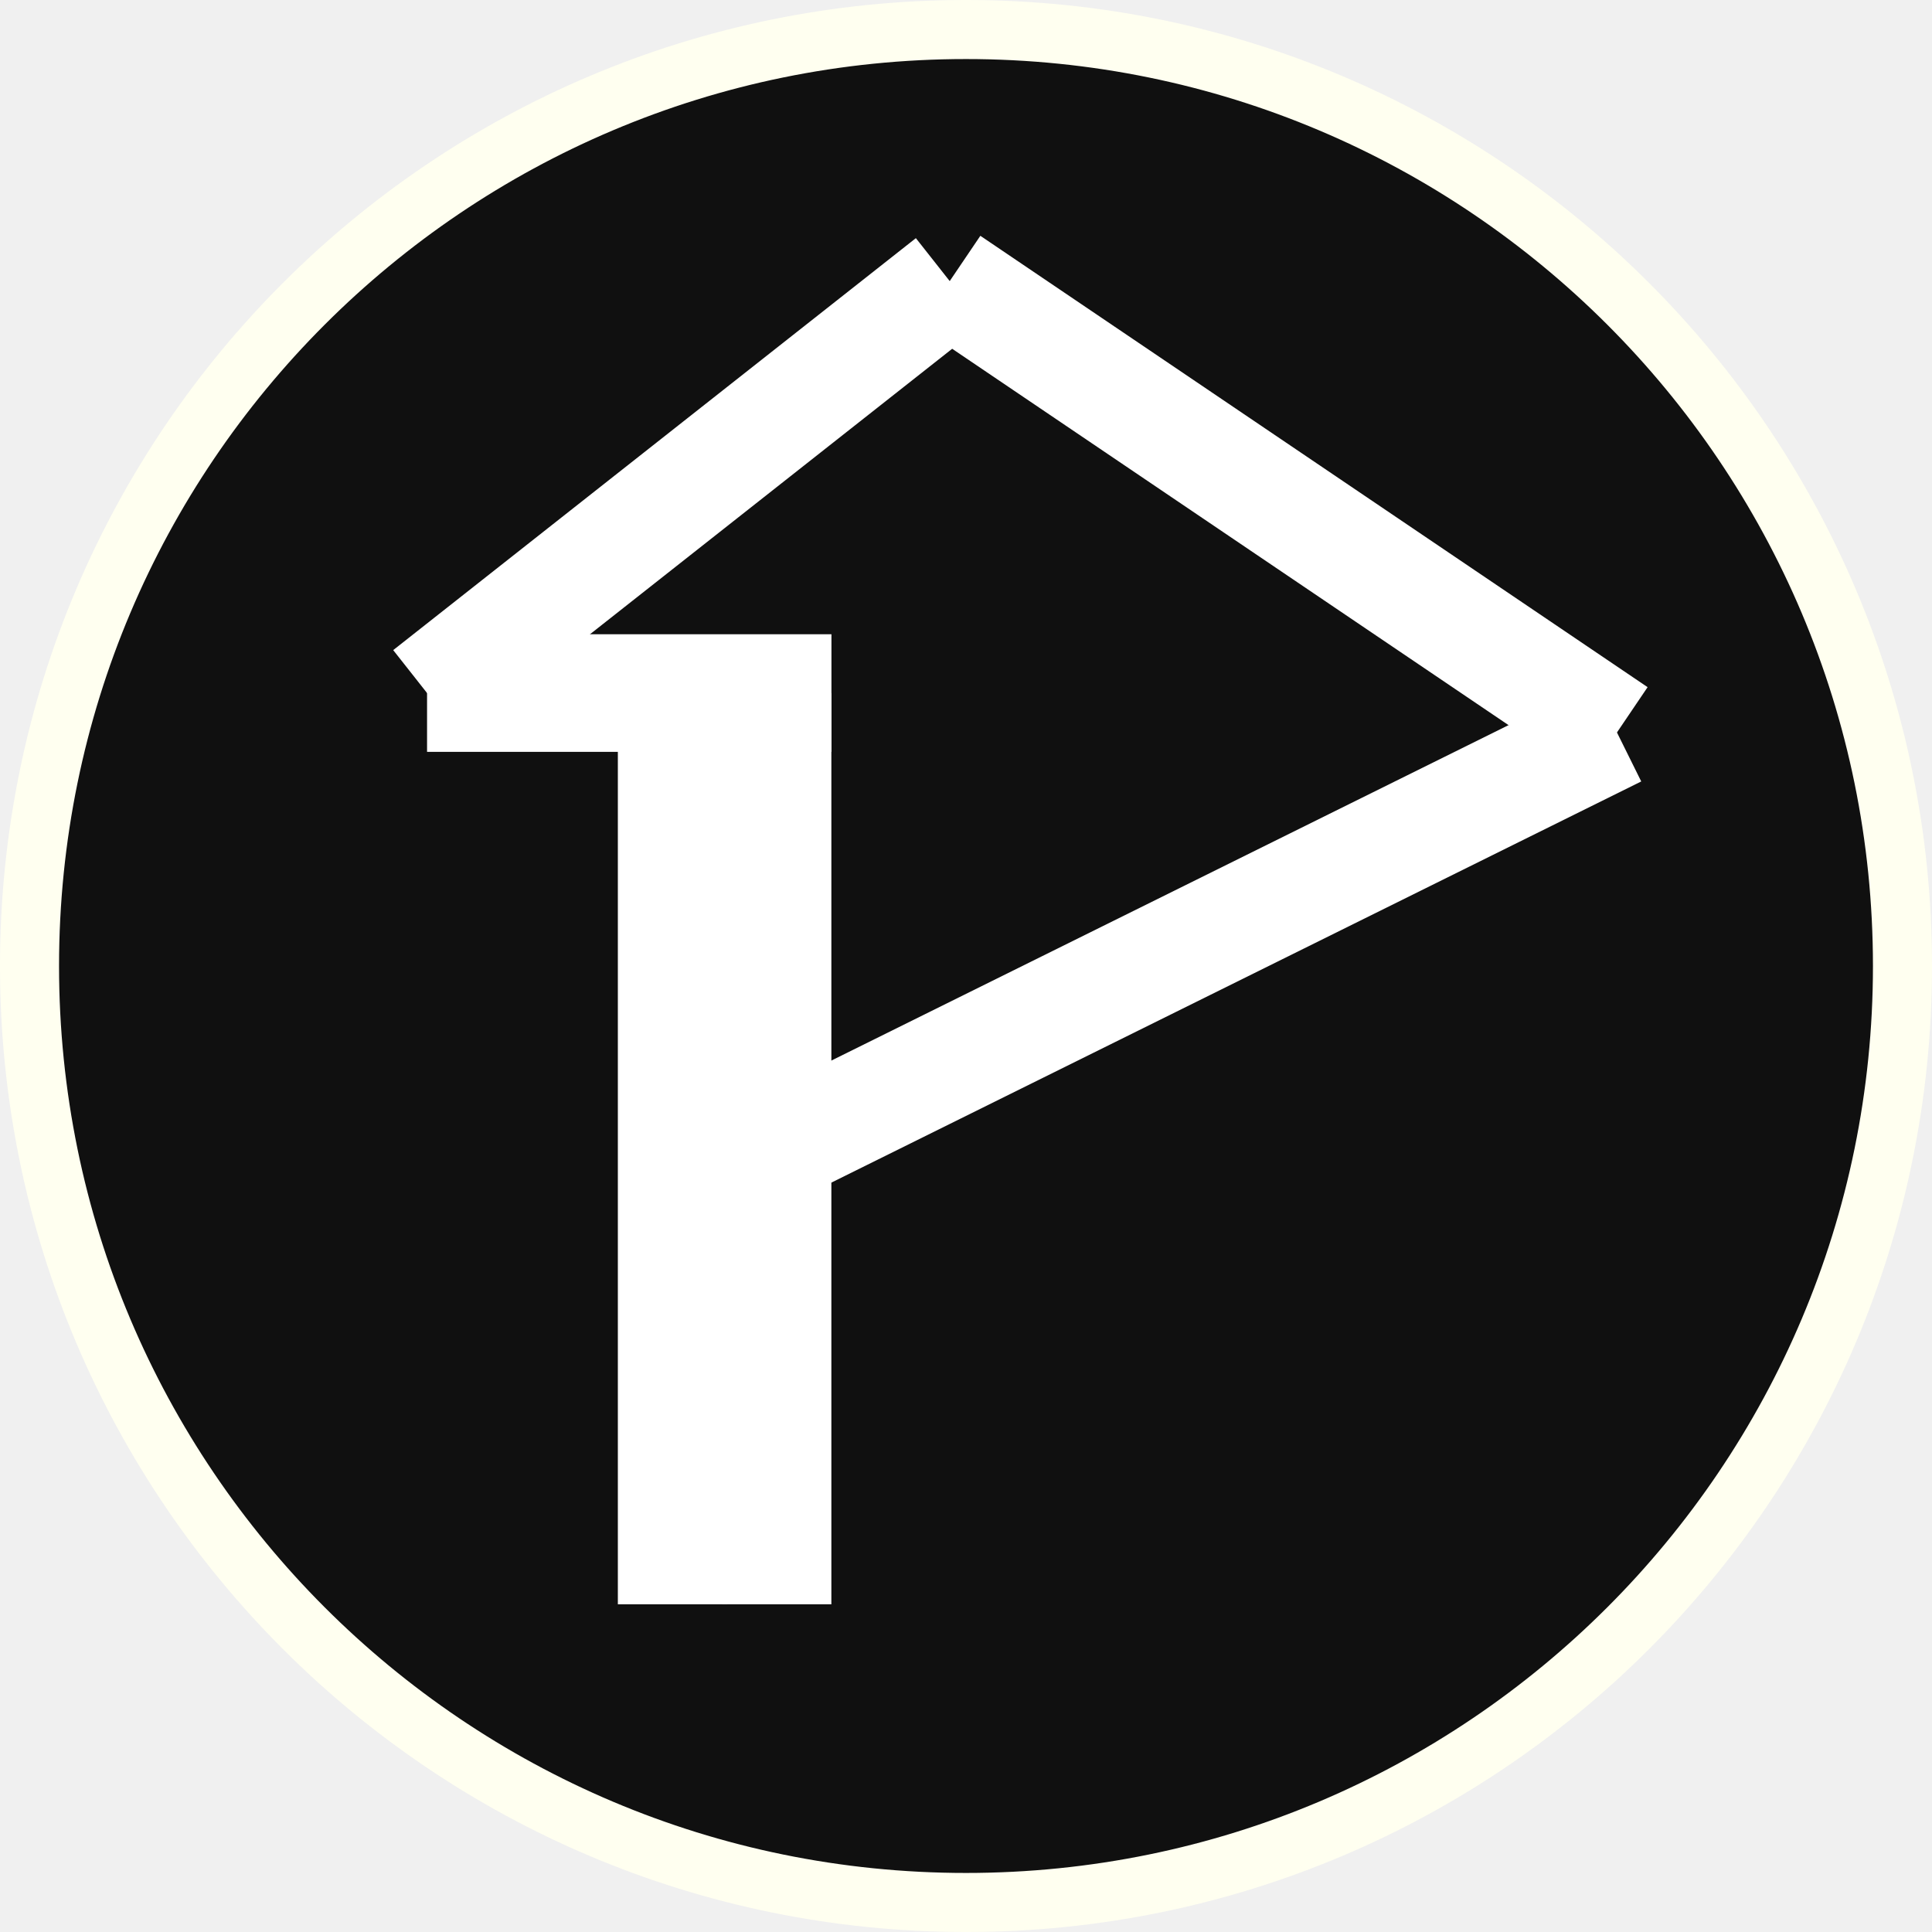
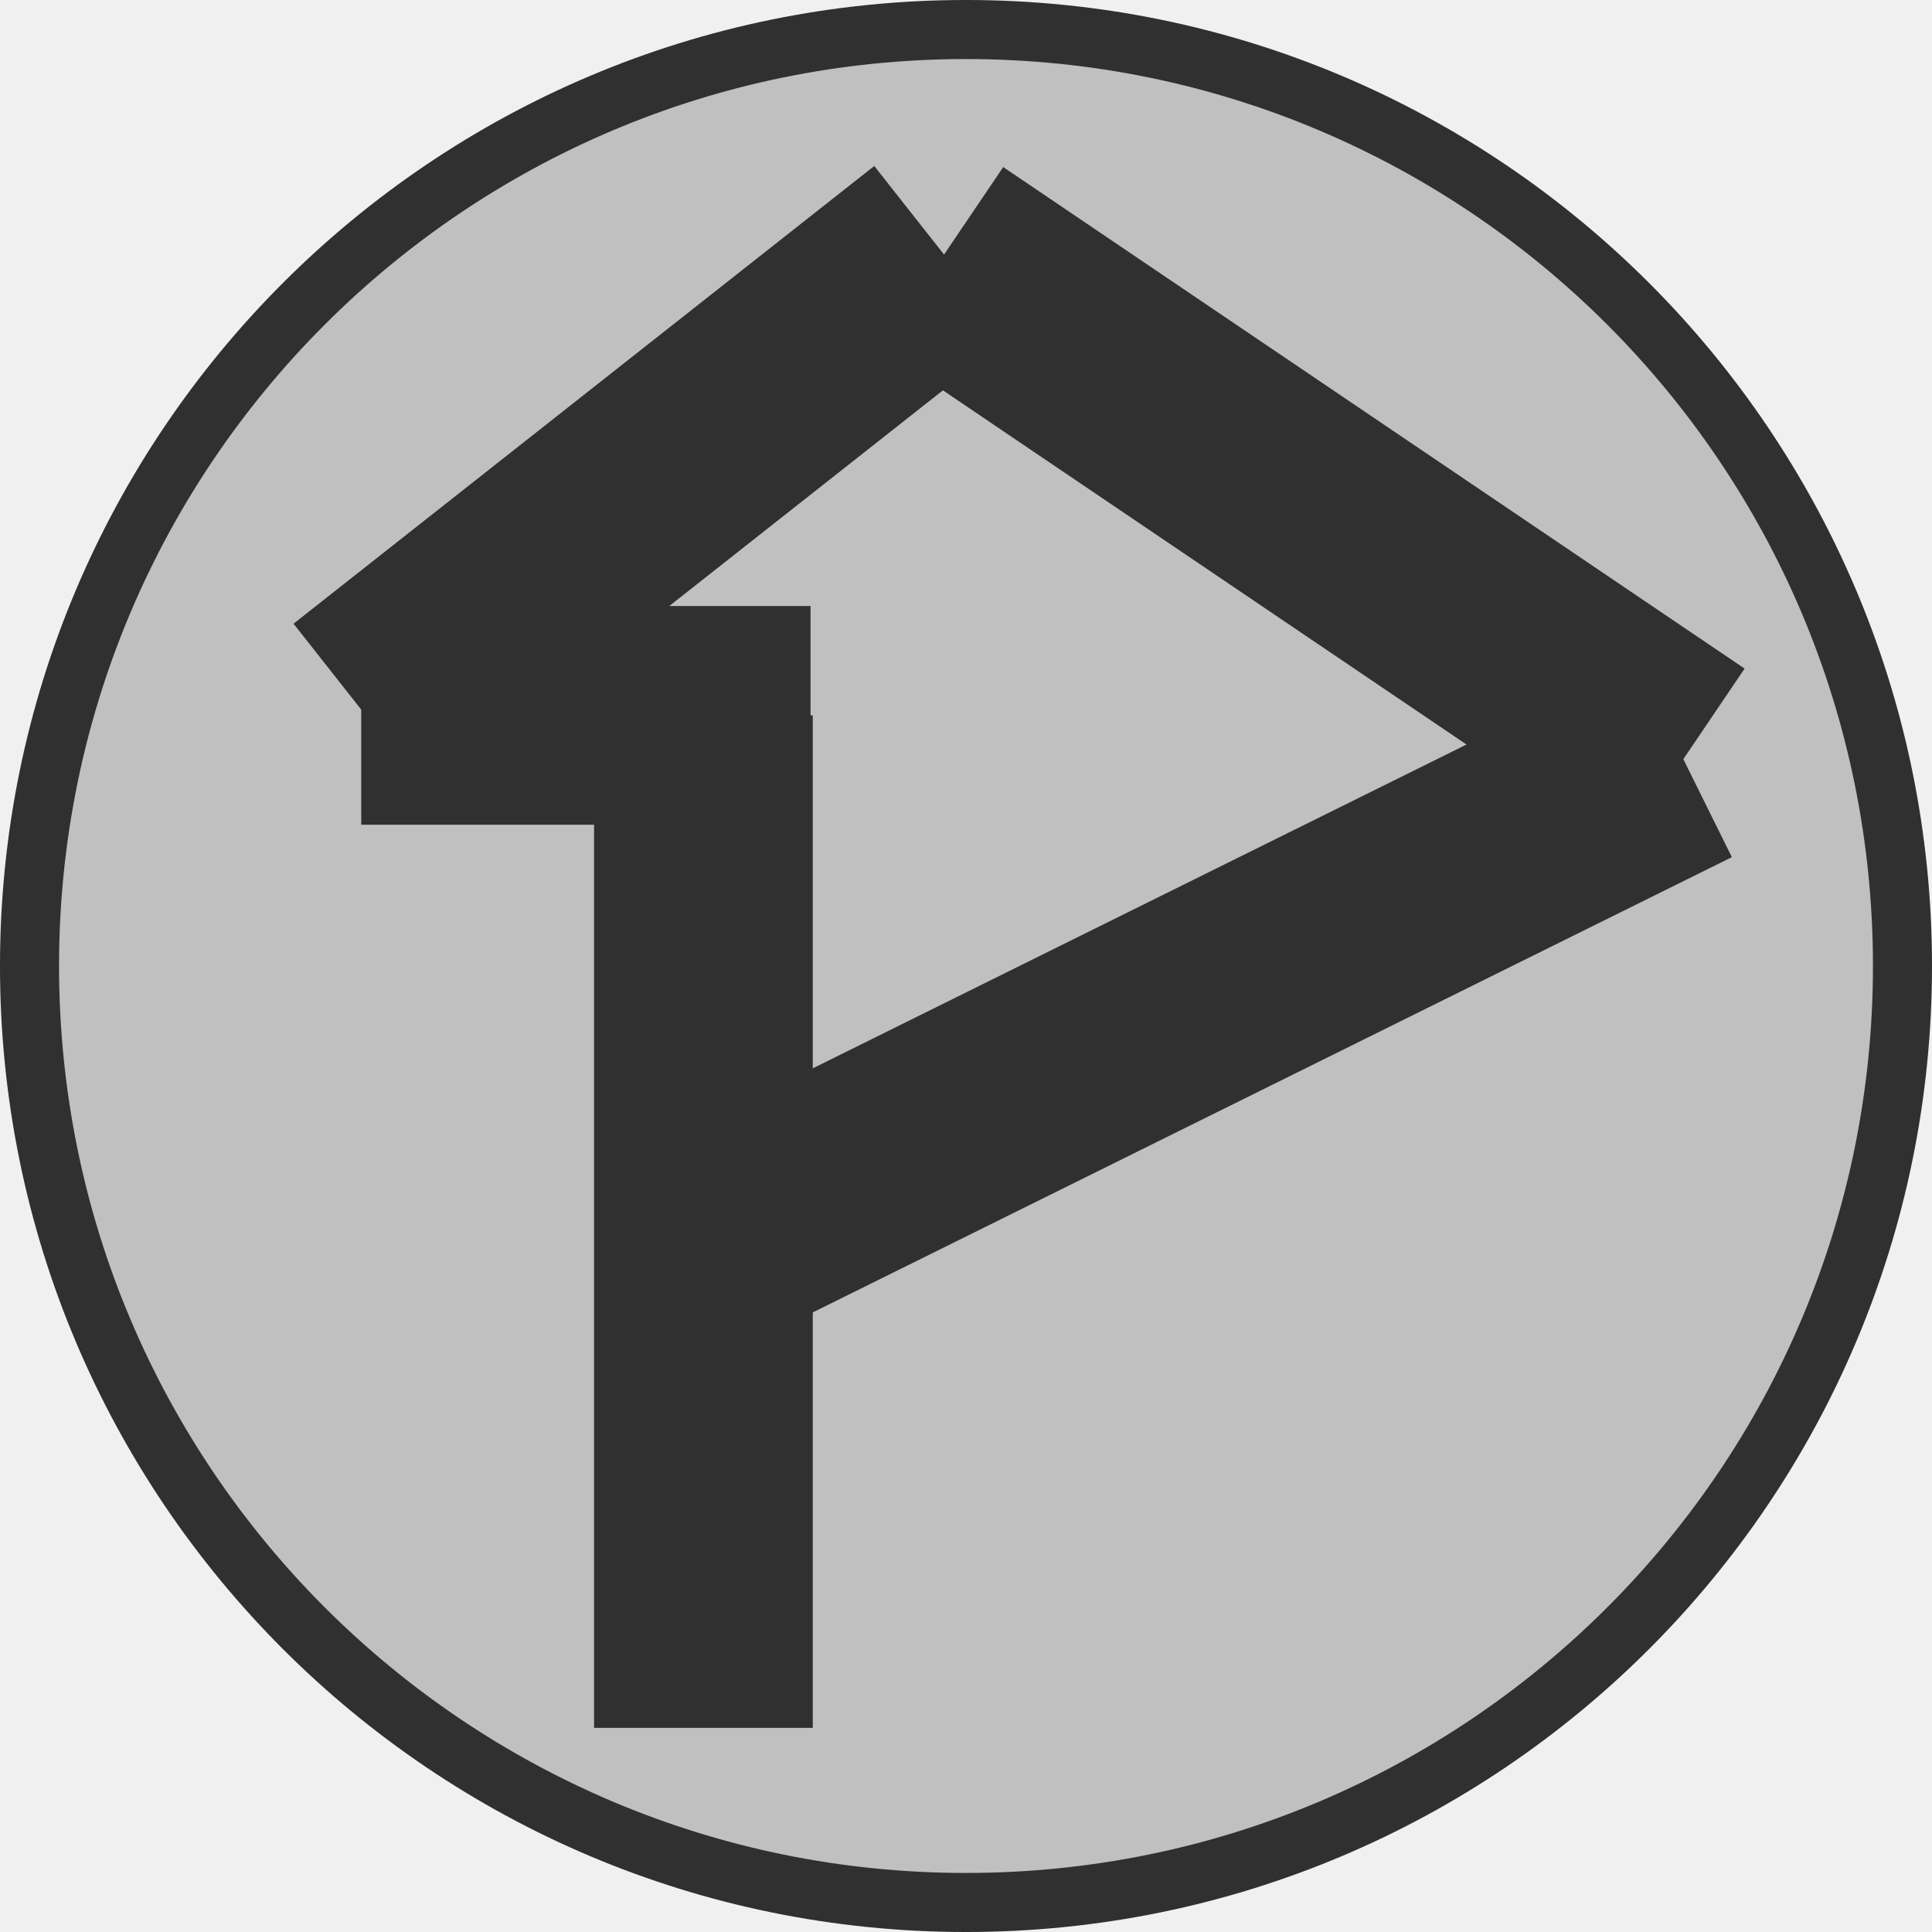
<svg xmlns="http://www.w3.org/2000/svg" width="176.671mm" height="176.671mm" viewBox="0 0 176.671 176.671" version="1.1" id="svg5">
  <defs id="defs2">
    <filter style="color-interpolation-filters:sRGB" id="filter9287" x="-0.06" y="-0.063" width="1.07" height="1.063">
      <feFlood flood-opacity="0.498" flood-color="rgb(0,0,0)" result="flood" id="feFlood9277" />
      <feComposite in="flood" in2="SourceGraphic" operator="in" result="composite1" id="feComposite9279" />
      <feGaussianBlur in="composite1" stdDeviation="0" result="blur" id="feGaussianBlur9281" />
      <feOffset dx="-3" dy="-3" result="offset" id="feOffset9283" />
      <feComposite in="SourceGraphic" in2="offset" operator="over" result="fbSourceGraphic" id="feComposite9285" />
      <feColorMatrix result="fbSourceGraphicAlpha" in="fbSourceGraphic" values="0 0 0 -1 0 0 0 0 -1 0 0 0 0 -1 0 0 0 0 1 0" id="feColorMatrix9307" />
      <feFlood id="feFlood9309" flood-opacity="0.498" flood-color="rgb(0,0,0)" result="flood" in="fbSourceGraphic" />
      <feComposite in2="fbSourceGraphic" id="feComposite9311" in="flood" operator="in" result="composite1" />
      <feGaussianBlur id="feGaussianBlur9313" in="composite1" stdDeviation="0" result="blur" />
      <feOffset id="feOffset9315" dx="-3" dy="-3" result="offset" />
      <feComposite in2="offset" id="feComposite9317" in="fbSourceGraphic" operator="over" result="composite2" />
    </filter>
    <filter style="color-interpolation-filters:sRGB" id="filter11051" x="-0.1" y="-0.063" width="1.11" height="1.063">
      <feFlood flood-opacity="0.498" flood-color="rgb(0,0,0)" result="flood" id="feFlood11041" />
      <feComposite in="flood" in2="SourceGraphic" operator="in" result="composite1" id="feComposite11043" />
      <feGaussianBlur in="composite1" stdDeviation="0" result="blur" id="feGaussianBlur11045" />
      <feOffset dx="-5" dy="-3" result="offset" id="feOffset11047" />
      <feComposite in="SourceGraphic" in2="offset" operator="over" result="fbSourceGraphic" id="feComposite11049" />
      <feColorMatrix result="fbSourceGraphicAlpha" in="fbSourceGraphic" values="0 0 0 -1 0 0 0 0 -1 0 0 0 0 -1 0 0 0 0 1 0" id="feColorMatrix11071" />
      <feFlood id="feFlood11073" flood-opacity="0.498" flood-color="rgb(0,0,0)" result="flood" in="fbSourceGraphic" />
      <feComposite in2="fbSourceGraphic" id="feComposite11075" in="flood" operator="in" result="composite1" />
      <feGaussianBlur id="feGaussianBlur11077" in="composite1" stdDeviation="0" result="blur" />
      <feOffset id="feOffset11079" dx="-5" dy="-3" result="offset" />
      <feComposite in2="offset" id="feComposite11081" in="fbSourceGraphic" operator="over" result="composite2" />
    </filter>
  </defs>
  <g id="layer1" transform="translate(5.948202,-59.84934)">
-     <circle style="opacity:1;fill:#101010;fill-opacity:1;stroke:#fffff0;stroke-width:5.4;stroke-miterlimit:4;stroke-dasharray:none;stroke-opacity:1" id="path963" cx="82.387" cy="148.185" r="85.636" />
+     <circle style="opacity:1;fill:#c0c0c0;fill-opacity:1;stroke:#303030;stroke-width:5.4;stroke-miterlimit:4;stroke-dasharray:none;stroke-opacity:1" id="path963" cx="82.387" cy="148.185" r="85.636" />
    <path style="opacity:1;fill:#ffffff;fill-opacity:1;stroke:#ffffff;stroke-width:8.288;stroke-miterlimit:4;stroke-dasharray:none;stroke-dashoffset:0;stroke-opacity:1" d="" id="path7357" transform="matrix(0.2645833,0,0,0.2645833,-114.9235,3.161411)" />
    <path style="opacity:1;fill:#ffffff;fill-opacity:1;stroke:#ffffff;stroke-width:8.288;stroke-miterlimit:4;stroke-dasharray:none;stroke-dashoffset:0;stroke-opacity:1" d="" id="path7396" transform="matrix(0.2645833,0,0,0.2645833,-114.9235,3.161411)" />
-     <g id="g7837">
-       <path style="fill:none;fill-opacity:1;stroke:#ffffff;stroke-width:10;stroke-linecap:butt;stroke-linejoin:miter;stroke-miterlimit:4;stroke-dasharray:none;stroke-opacity:1" d="M 65.076,206.554 V 123.225" id="path17706" />
-       <path style="fill:none;fill-opacity:1;stroke:#ffffff;stroke-width:10.755;stroke-linecap:butt;stroke-linejoin:miter;stroke-miterlimit:4;stroke-dasharray:none;stroke-opacity:1" d="M 70.083,123.225 H 33.104" id="path17710" />
-       <path style="fill:none;fill-opacity:1;stroke:#ffffff;stroke-width:10;stroke-linecap:butt;stroke-linejoin:miter;stroke-miterlimit:4;stroke-dasharray:none;stroke-opacity:1" d="M 33.104,123.225 80.898,85.554" id="path17714" />
-       <path style="fill:none;fill-opacity:1;stroke:#ffffff;stroke-width:10;stroke-linecap:butt;stroke-linejoin:miter;stroke-miterlimit:4;stroke-dasharray:none;stroke-opacity:1" d="M 80.898,85.554 141.914,126.828" id="path17718" />
-       <path style="fill:none;fill-opacity:1;stroke:#ffffff;stroke-width:10;stroke-linecap:butt;stroke-linejoin:miter;stroke-miterlimit:4;stroke-dasharray:none;stroke-opacity:1" d="m 141.914,126.828 -76.838,38.061" id="path17722" />
-       <path style="fill:none;fill-opacity:1;stroke:#ffffff;stroke-width:10;stroke-linecap:butt;stroke-linejoin:miter;stroke-miterlimit:4;stroke-dasharray:none;stroke-opacity:1" d="M 55.551,206.554 V 123.225" id="path7346" />
+     <g id="g7837" style="fill:none;fill-opacity:1;stroke:#303030;stroke-width:18;stroke-dasharray:none;stroke-opacity:1" transform="matrix(1.111098,0,0,1.111098,-9.697652,-11.64797)">
+       <path style="fill:none;fill-opacity:1;stroke:#303030;stroke-width:18;stroke-linecap:butt;stroke-linejoin:miter;stroke-miterlimit:4;stroke-dasharray:none;stroke-opacity:1" d="M 70.083,123.225 H 33.104" id="path17710" />
+       <path style="fill:none;fill-opacity:1;stroke:#303030;stroke-width:18;stroke-linecap:butt;stroke-linejoin:miter;stroke-miterlimit:4;stroke-dasharray:none;stroke-opacity:1" d="M 33.104,122.748 80.898,85.078" id="path17714" />
+       <path style="fill:none;fill-opacity:1;stroke:#303030;stroke-width:18;stroke-linecap:butt;stroke-linejoin:miter;stroke-miterlimit:4;stroke-dasharray:none;stroke-opacity:1" d="M 80.898,85.554 141.914,126.828" id="path17718" />
+       <path style="fill:none;fill-opacity:1;stroke:#303030;stroke-width:18;stroke-linecap:butt;stroke-linejoin:miter;stroke-miterlimit:4;stroke-dasharray:none;stroke-opacity:1" d="m 141.914,126.828 -76.838,38.061" id="path17722" />
+       <path style="fill:none;fill-opacity:1;stroke:#303030;stroke-width:18;stroke-linecap:butt;stroke-linejoin:miter;stroke-miterlimit:4;stroke-dasharray:none;stroke-opacity:1" d="M 61.266,206.554 V 123.225" id="path7346" />
    </g>
  </g>
</svg>
